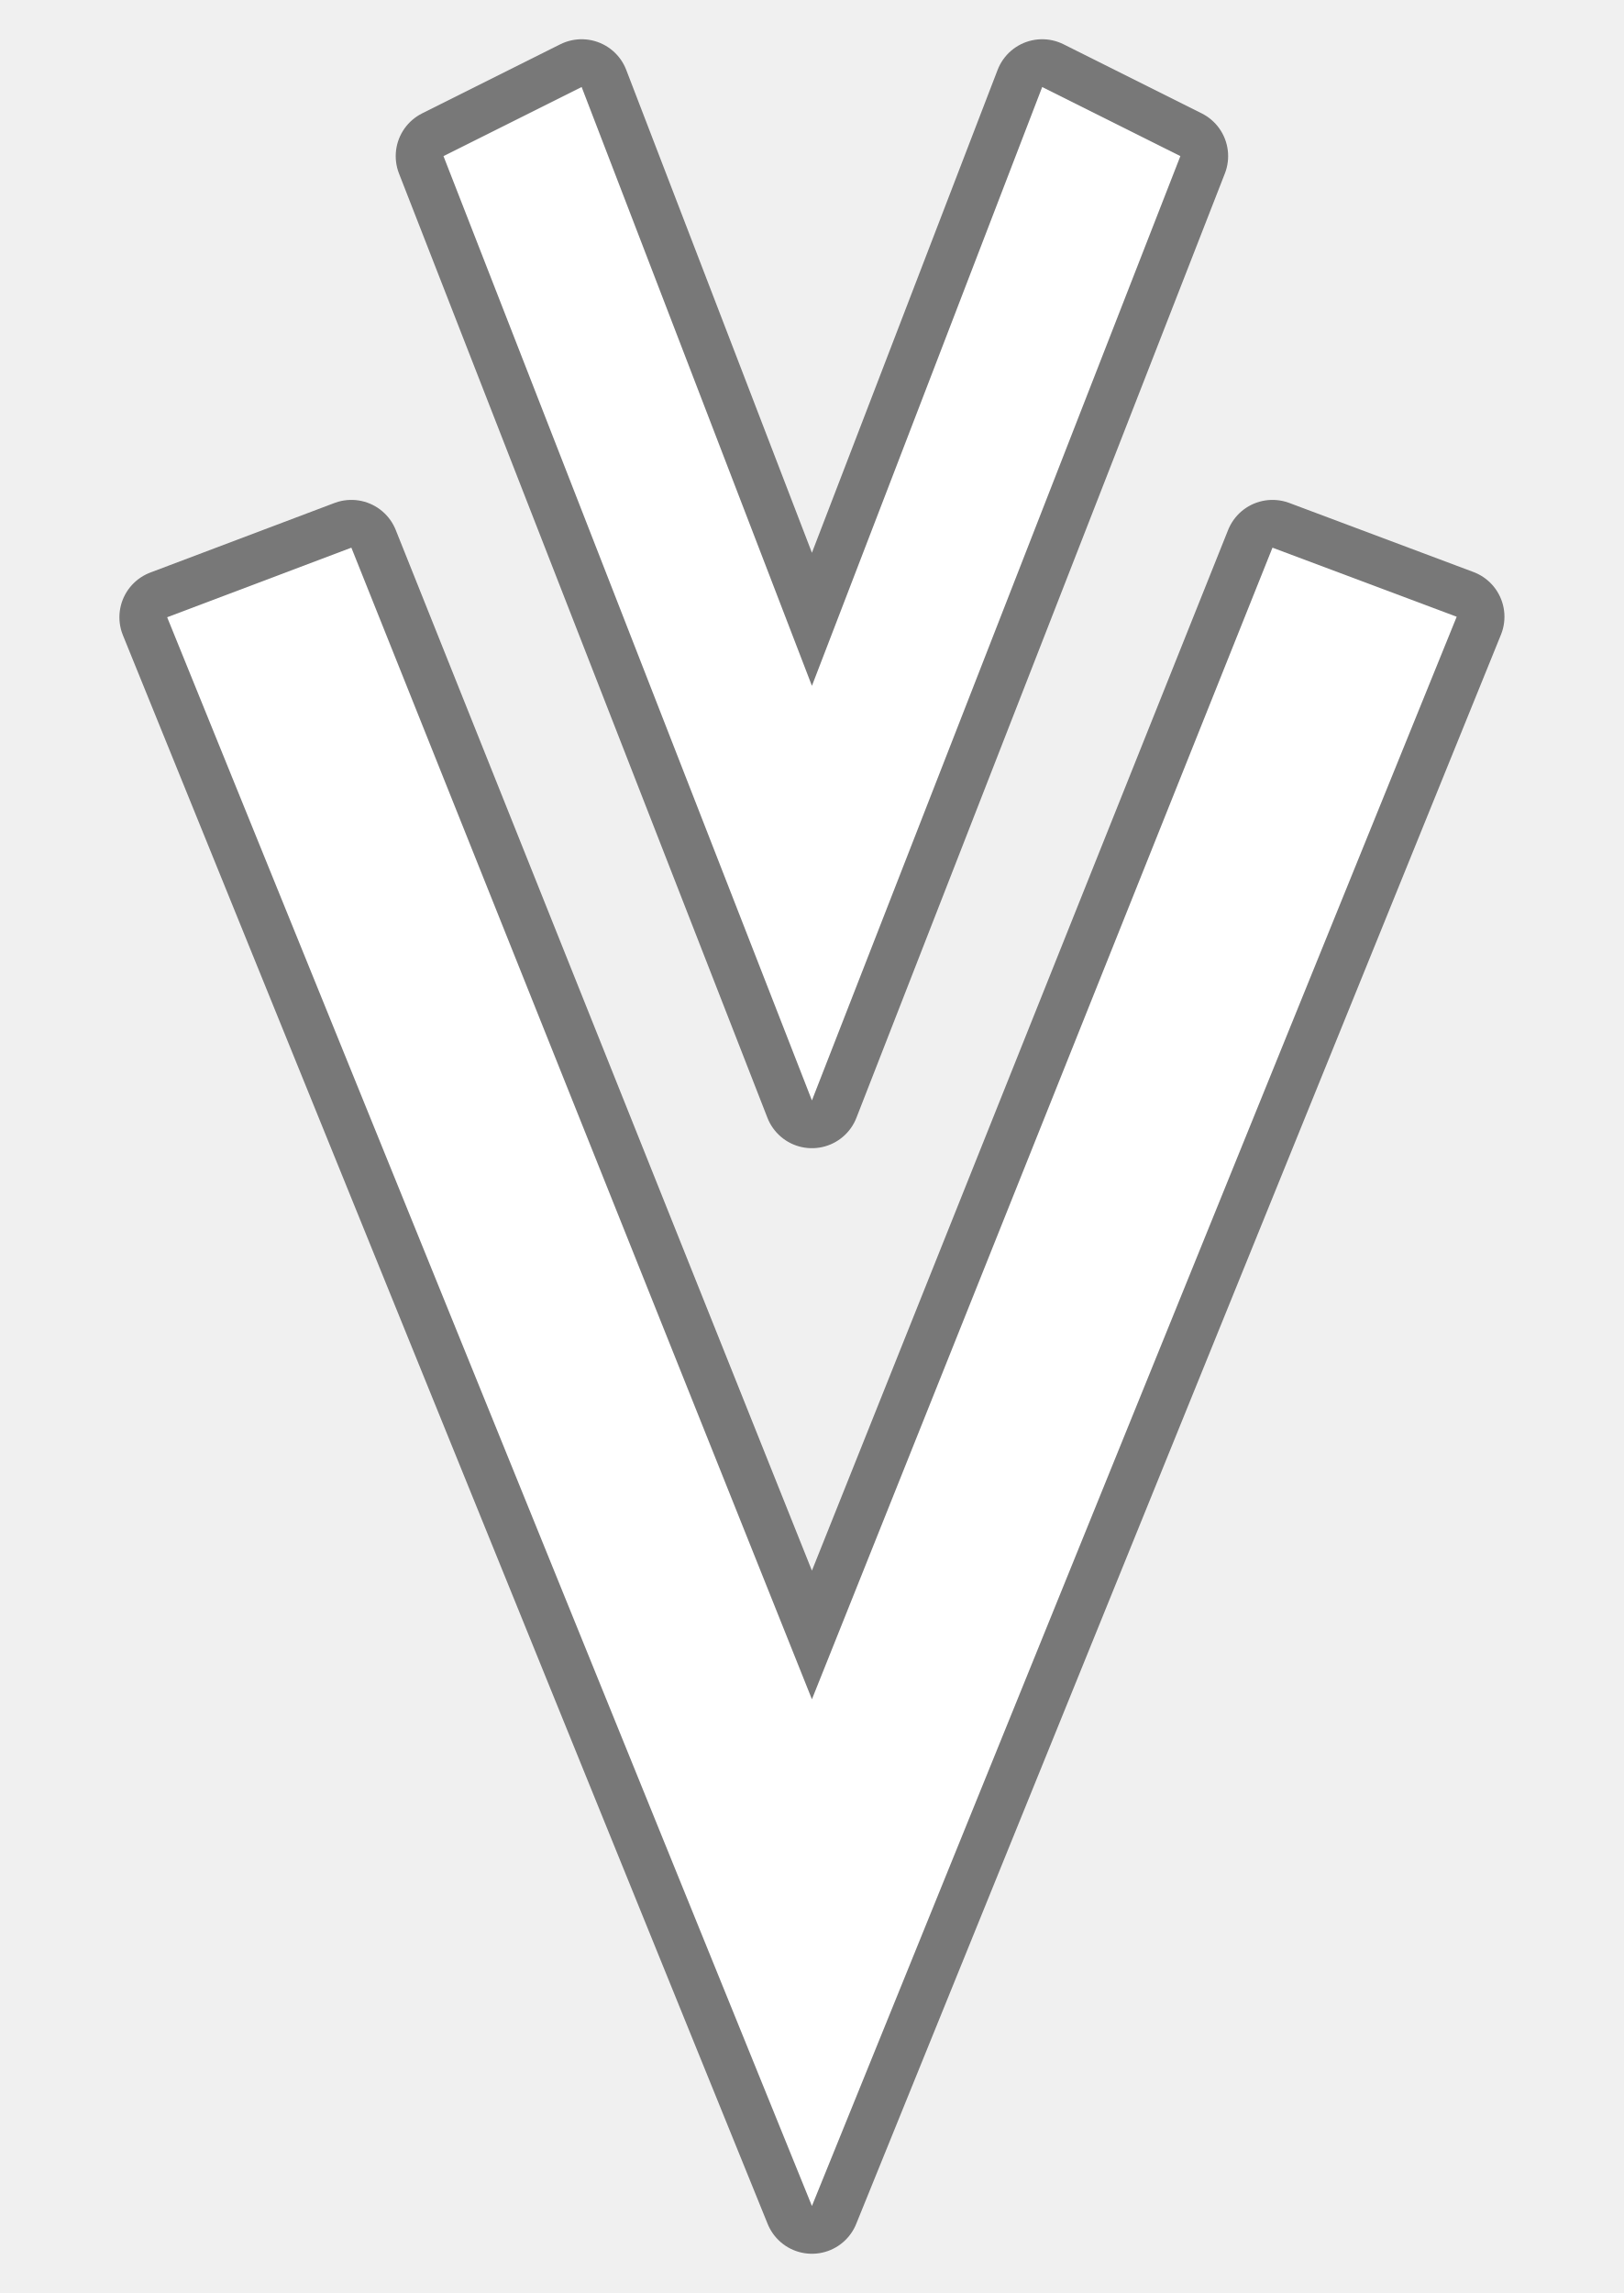
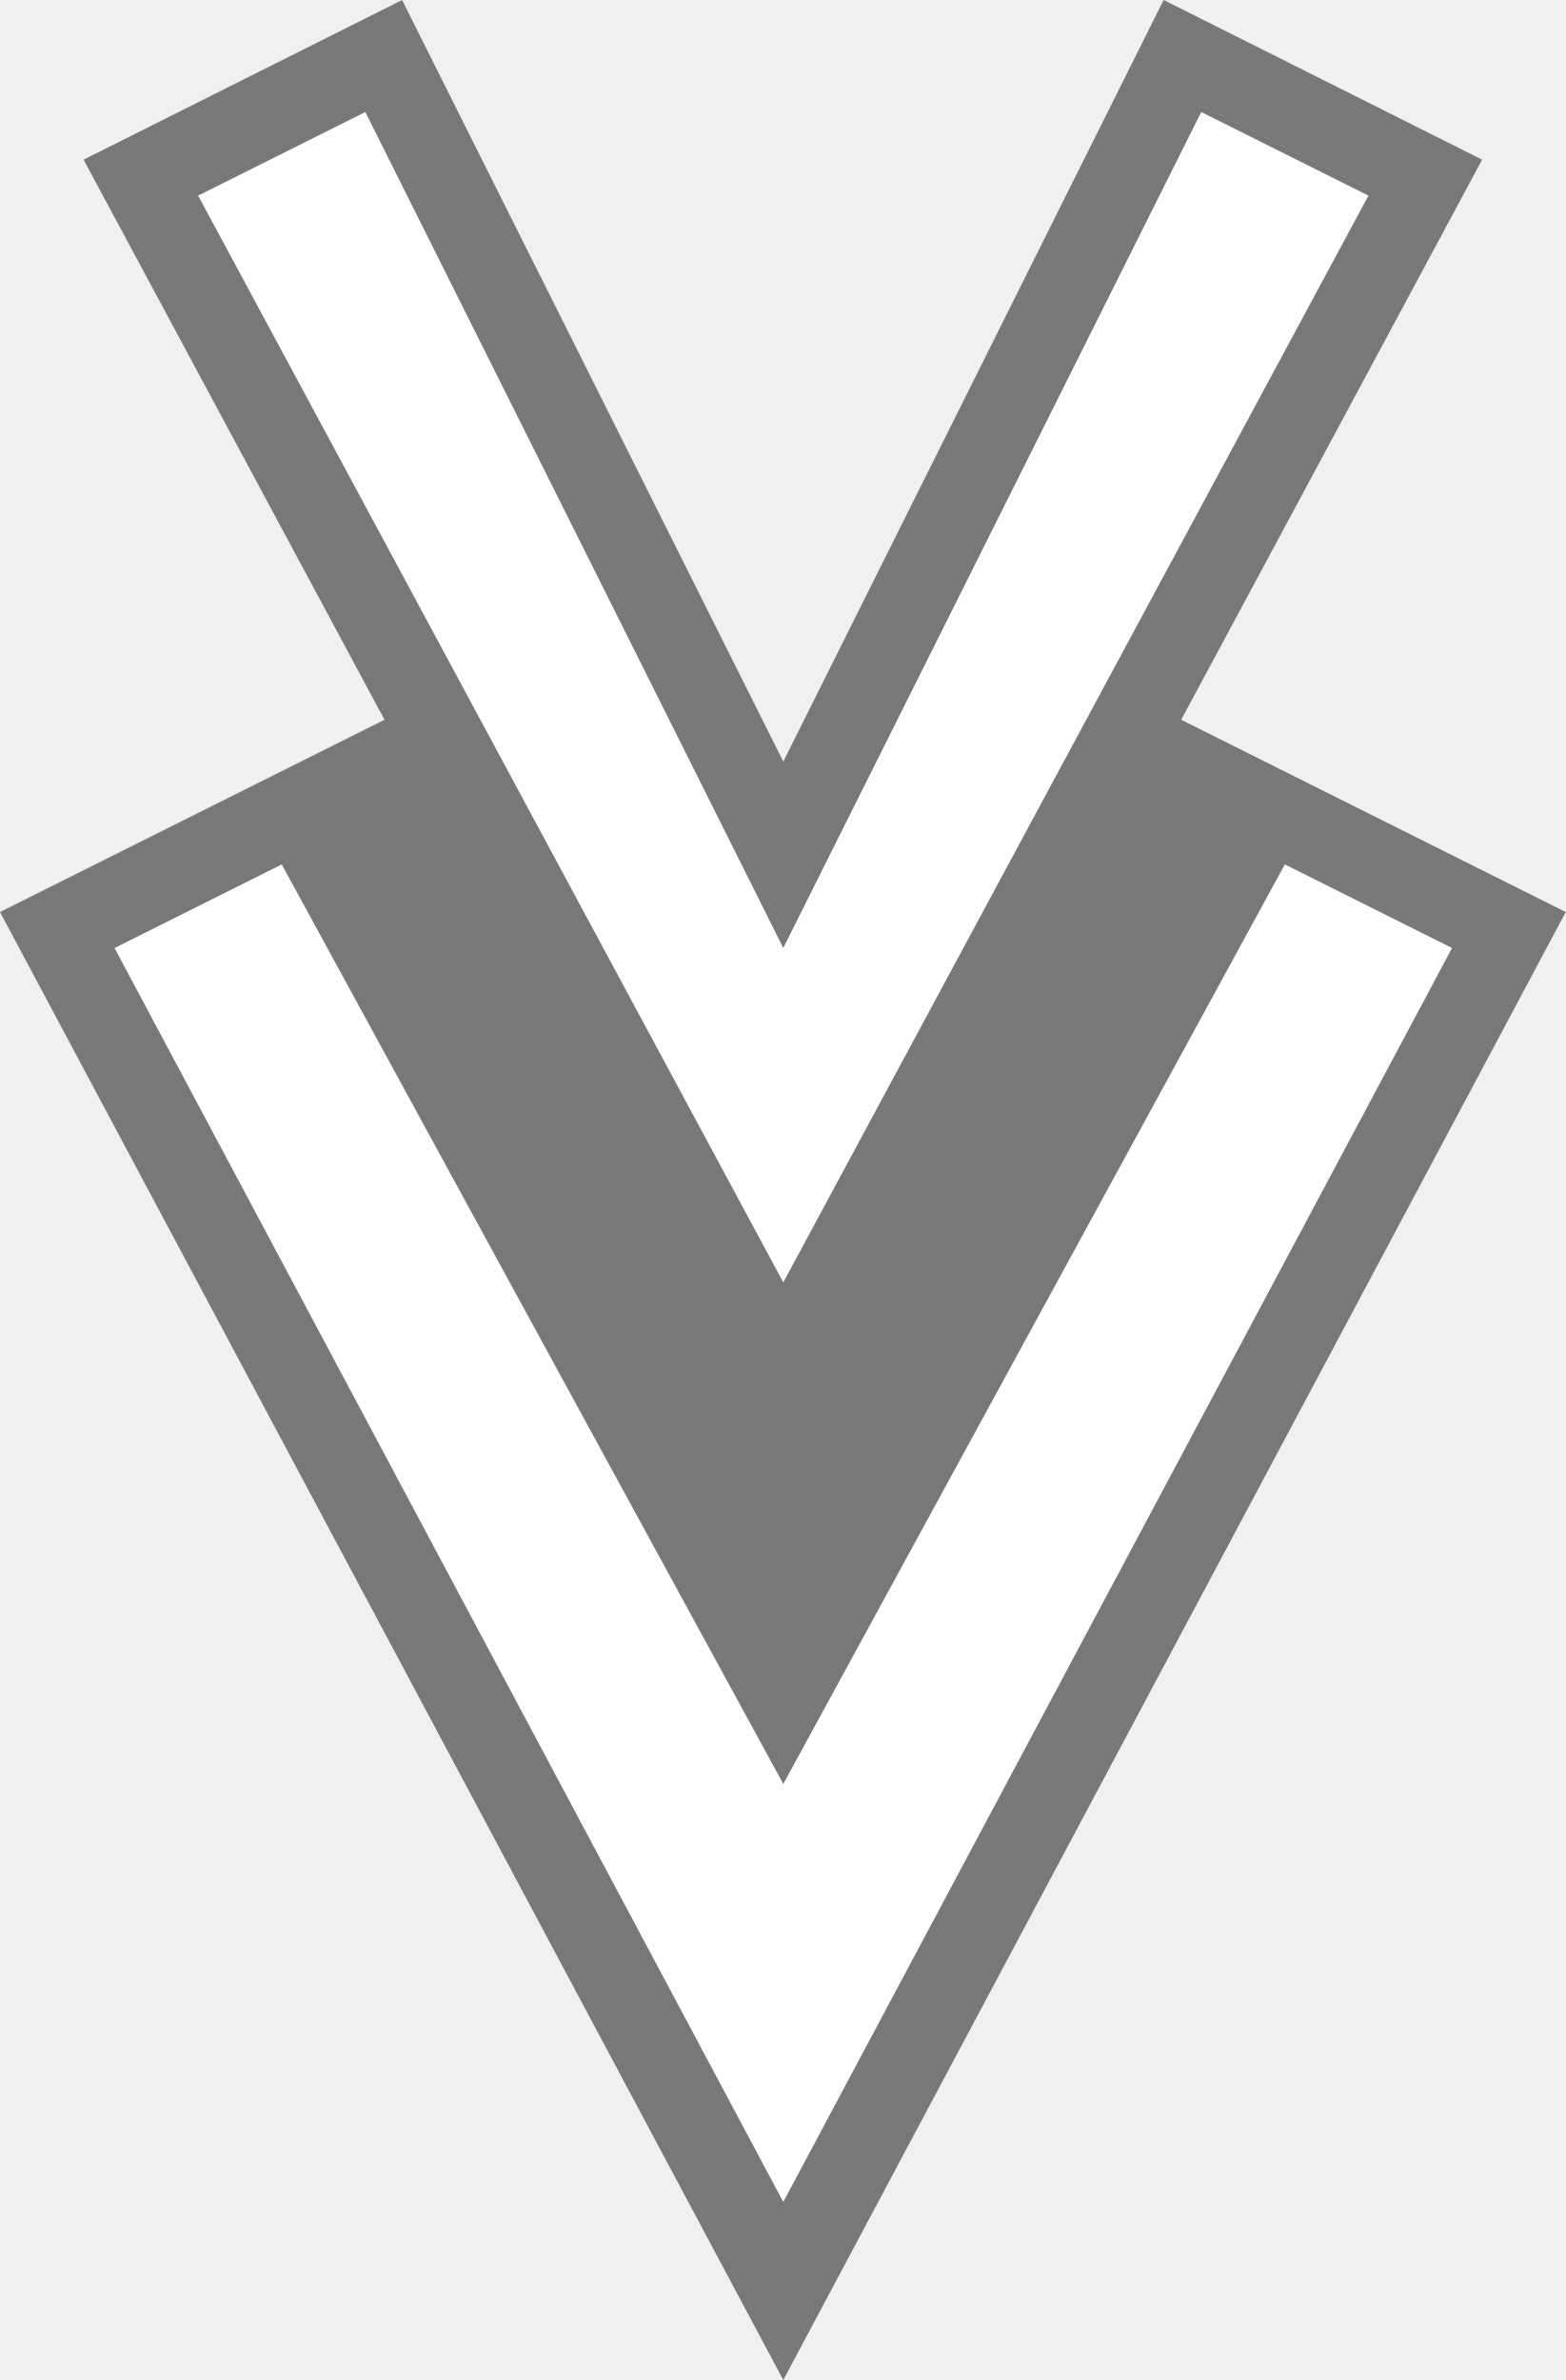
- <svg xmlns="http://www.w3.org/2000/svg" style="isolation:isolate" width="68" height="96">
+ <svg xmlns="http://www.w3.org/2000/svg" viewBox="0 0 18.73 28.47">
  <defs>
-     <clipPath id="a">
-       <path d="M0 0H68V96H0z" />
-     </clipPath>
+     <style>.cls-1,.cls-2{fill-rule:evenodd;}.cls-1{opacity:0.5;}.cls-2{fill:#fff;}</style>
  </defs>
-   <g clip-path="url(#a)">
-     <path d="M 34 92.357 L 7 25.842 L 14.714 22.929 L 34 71.143 L 53.286 22.929 L 61 25.821 L 34 92.357 Z M 18.571 6.536 L 24.357 3.643 L 34 28.714 L 43.643 3.643 L 49.429 6.536 L 34 46.071 L 18.571 6.536 Z" fill="none" vector-effect="non-scaling-stroke" stroke-width="4" stroke="#000" stroke-opacity="0.5" stroke-linejoin="round" stroke-linecap="round" stroke-miterlimit="3" />
-     <path d="M 34 92.357 L 7 25.842 L 14.714 22.929 L 34 71.143 L 53.286 22.929 L 61 25.821 L 34 92.357 Z M 18.571 6.536 L 24.357 3.643 L 34 28.714 L 43.643 3.643 L 49.429 6.536 L 34 46.071 L 18.571 6.536 Z" fill-rule="evenodd" fill="#FFF" />
+   <g id="Layer_2" data-name="Layer 2">
+     <g id="Layer_11" data-name="Layer 11">
+       <polygon class="cls-1" points="14.13 8.61 17.73 1.91 13.92 0 9.37 9.11 4.81 0 1 1.91 4.6 8.61 0 10.91 9.37 28.47 18.73 10.91 14.13 8.61" />
+       <polygon class="cls-2" points="9.37 26.34 1.37 11.34 3.37 10.34 9.37 21.34 15.37 10.34 17.37 11.34 9.37 26.34" />
+       <polygon class="cls-2" points="9.37 15.34 2.37 2.34 4.37 1.34 9.37 11.34 14.37 1.34 16.37 2.34 9.37 15.34" />
+     </g>
  </g>
</svg>
